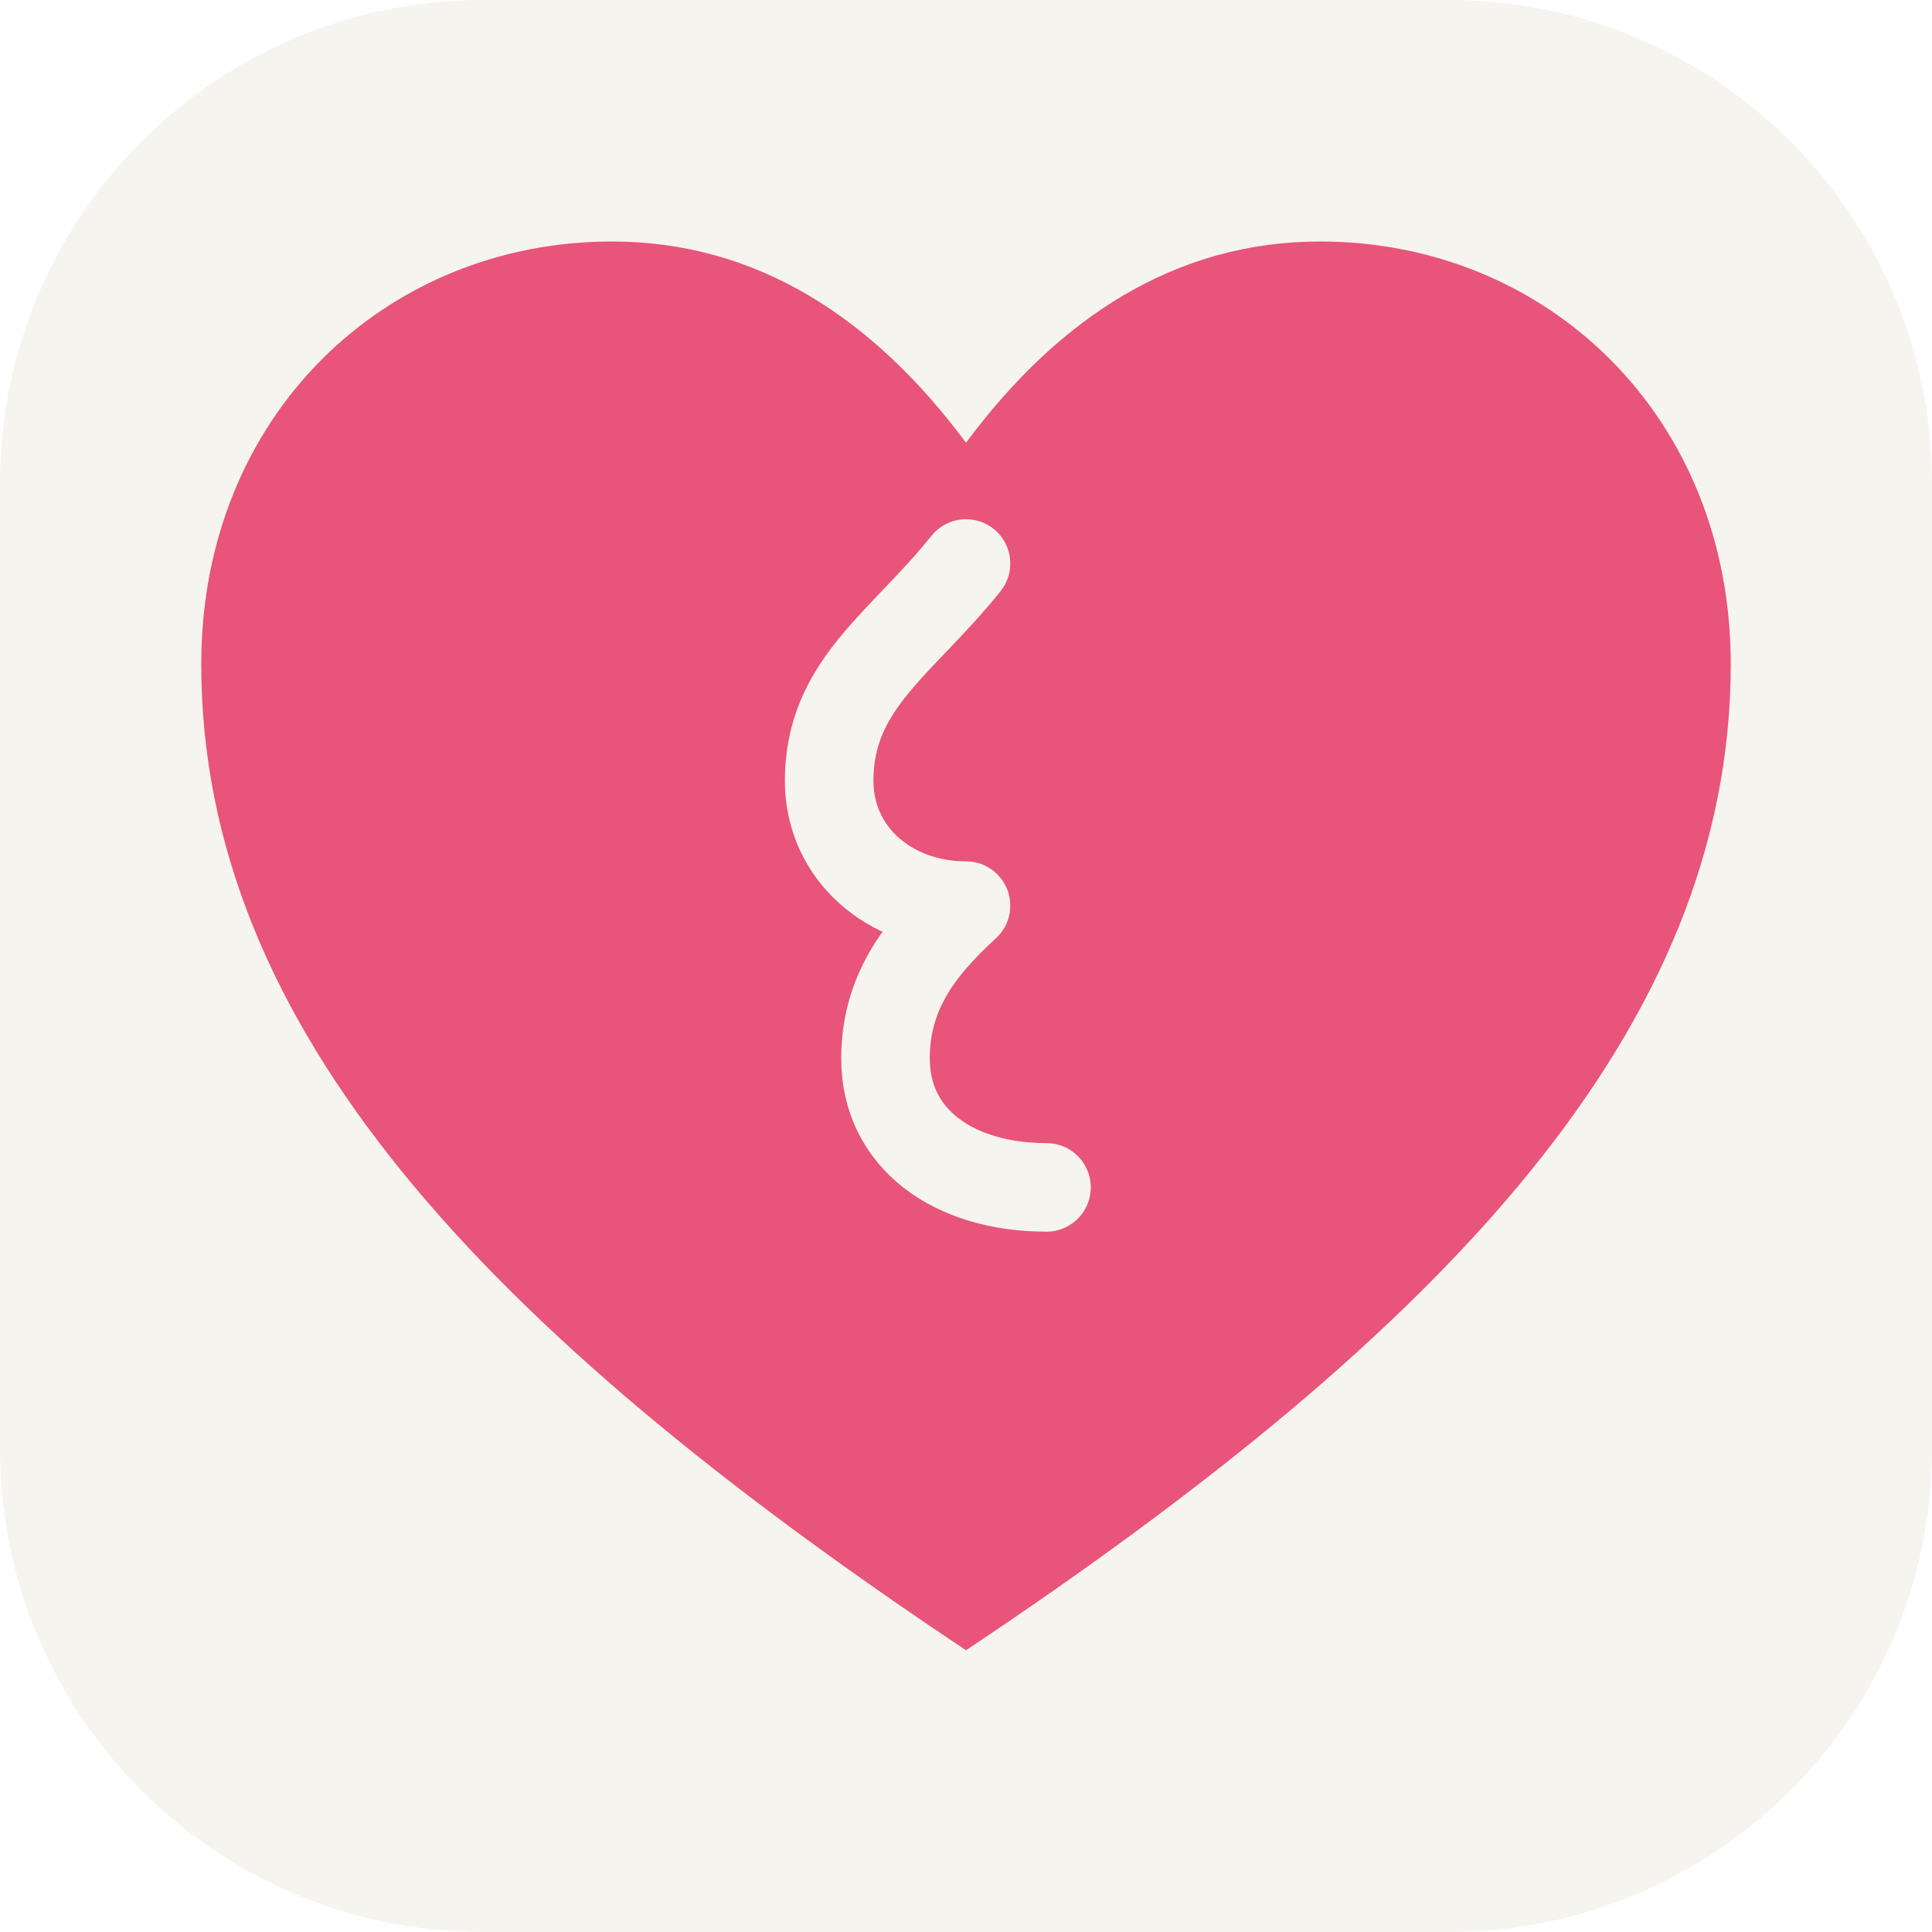
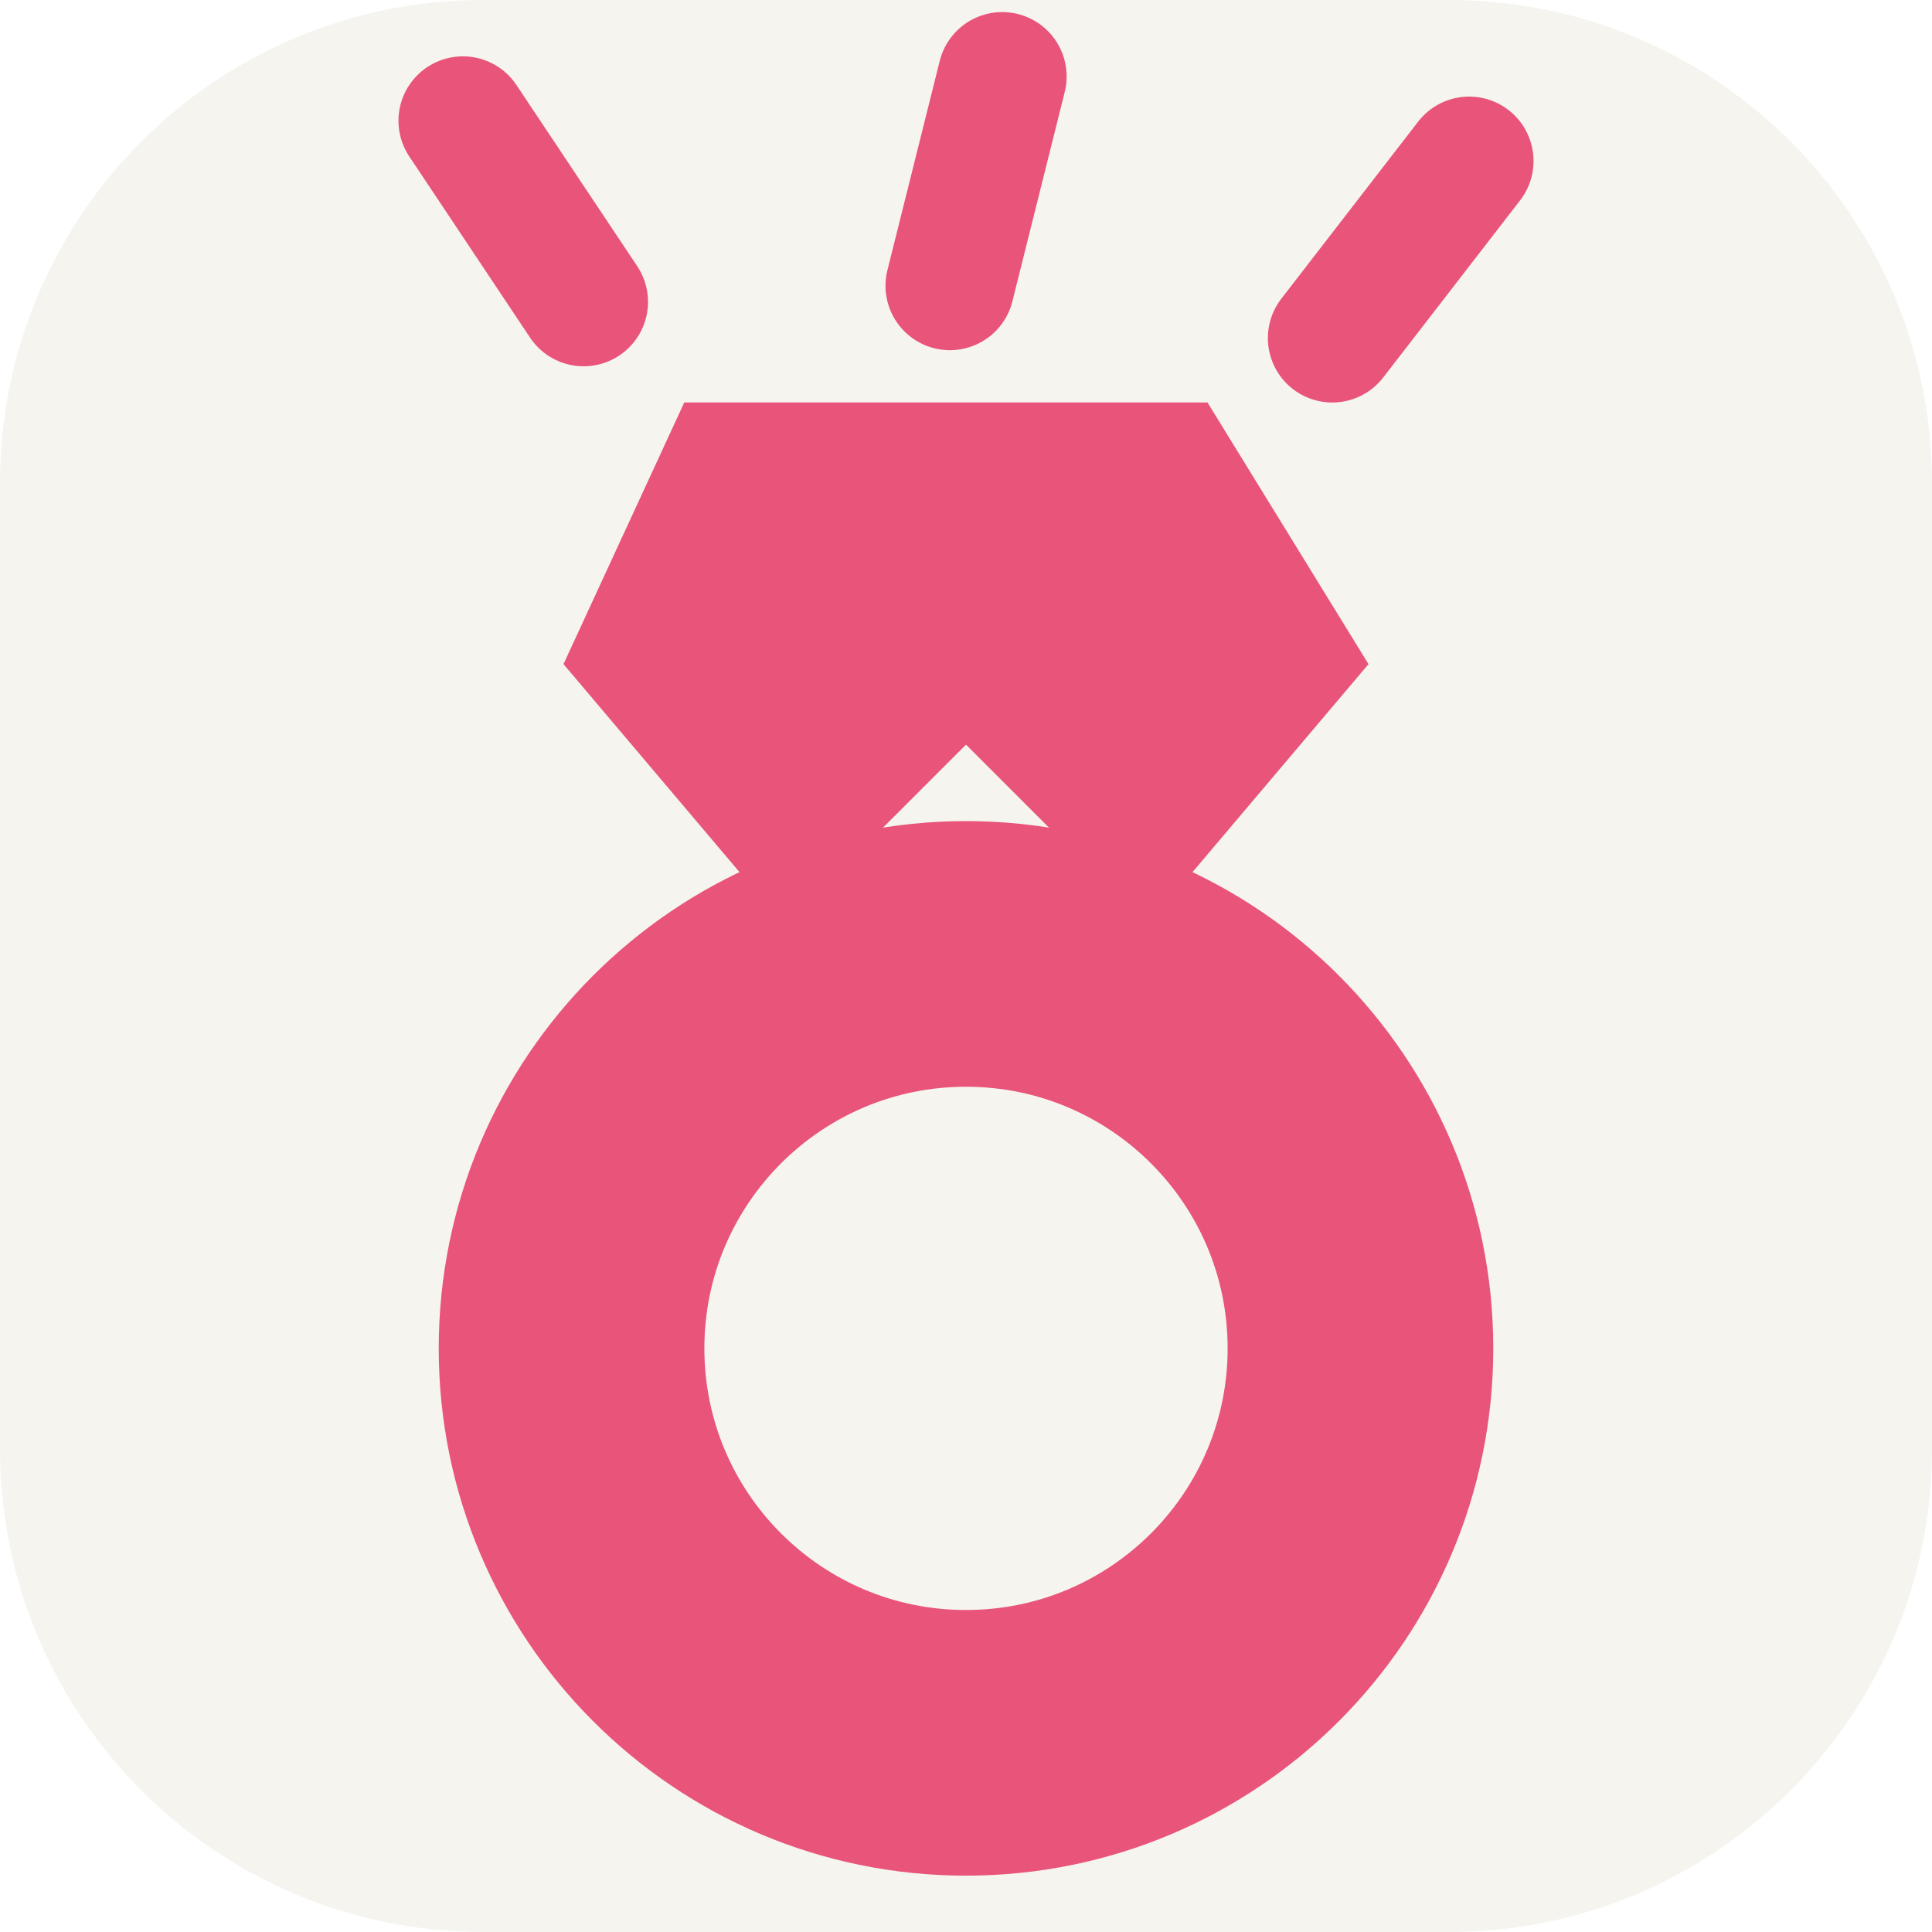
<svg xmlns="http://www.w3.org/2000/svg" viewBox="0 0 48 48" fill="none">
  <rect width="48" height="48" rx="12" fill="#f6f4ef" />
-   <path d="M24 41C12 33 5 25.5 5 16.5 5 10.3 9.6 6 15.2 6c3.6 0 6.5 1.9 8.8 5C26.3 7.9 29.2 6 32.8 6 38.4 6 43 10.3 43 16.5 43 25.5 36 33 24 41Z" fill="#E8547A" />
-   <path d="M24 14c-1.6 2-3.4 3-3.4 5.4 0 1.8 1.5 3.1 3.4 3.1-1.2 1.1-2 2.2-2 3.8 0 2 1.7 3.2 4 3.2" stroke="#f6f4ef" stroke-width="2.2" stroke-linecap="round" stroke-linejoin="round" />
+   <circle cx="24" cy="33.5" r="9.8" stroke="#E8547A" stroke-width="6.6" />
+   <path d="M17 10h13l4 6.5L28.5 23 24 18.5 19.5 23 14 16.5z" fill="#E8547A" />
+   <path d="M11.5 3l3 4.5M24.9 1.9l-1.3 5.2M36.5 4l-3.4 4.4" stroke="#E8547A" stroke-width="3.2" stroke-linecap="round" />
</svg>
